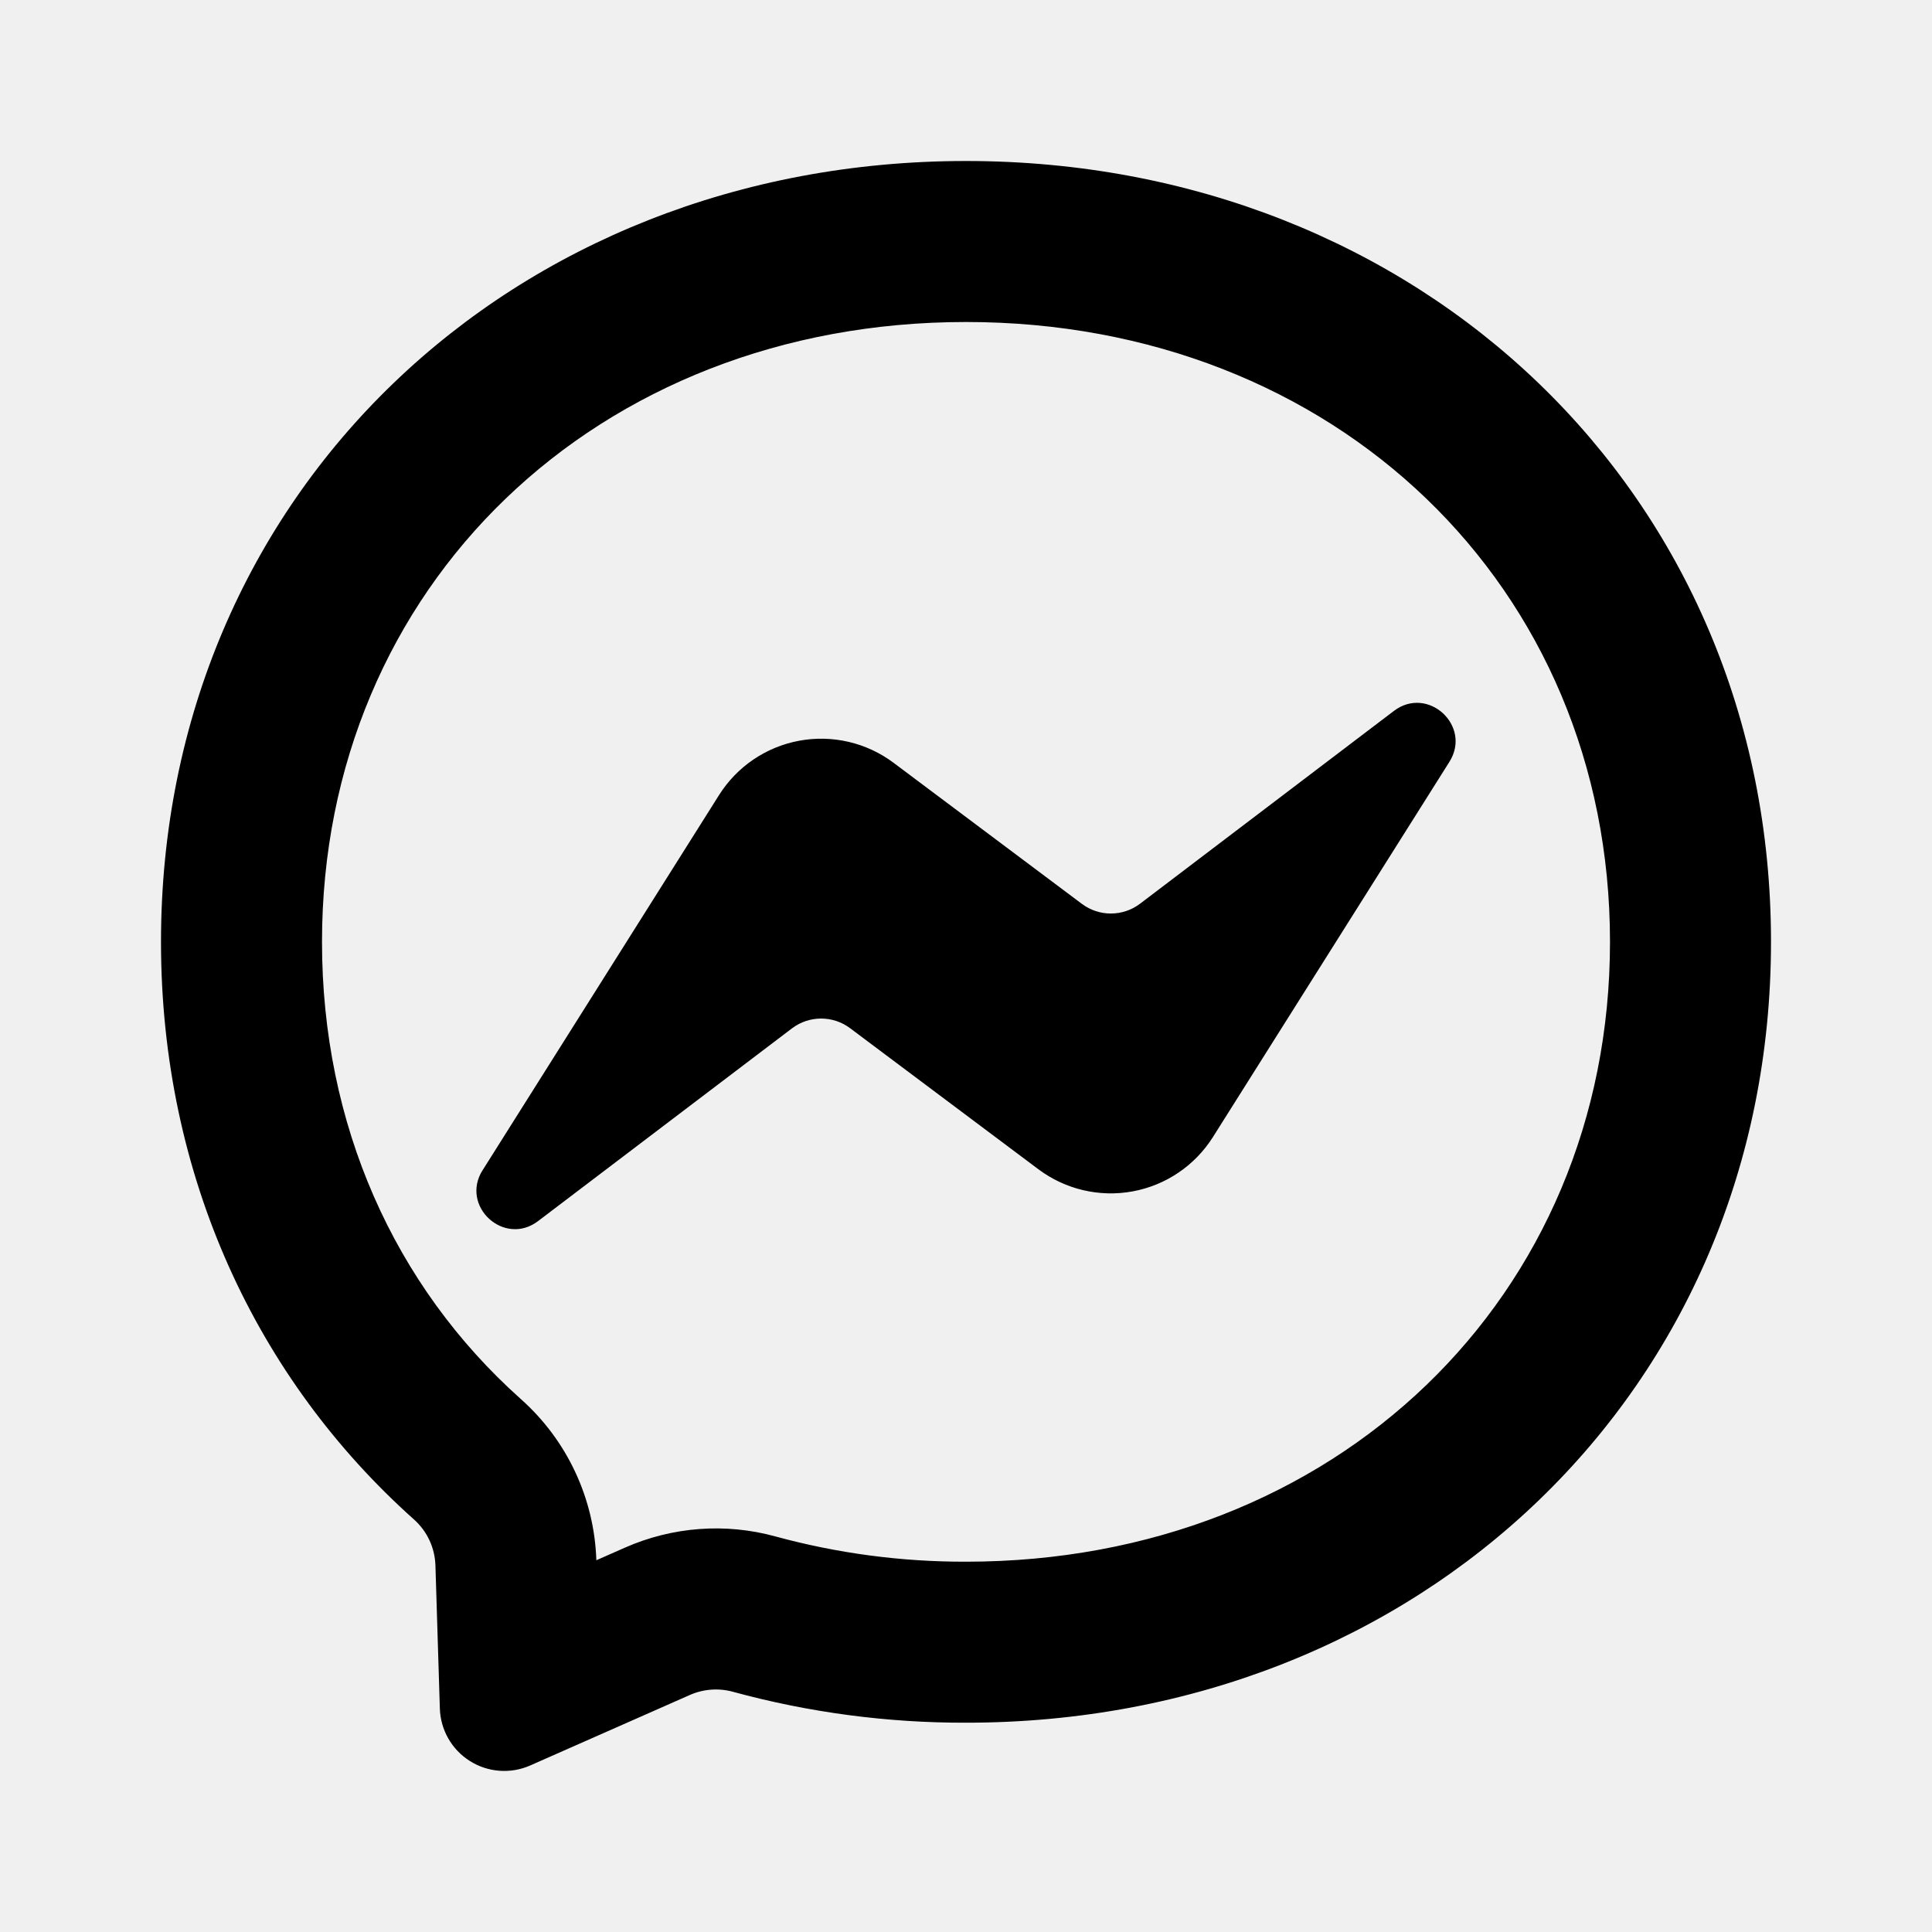
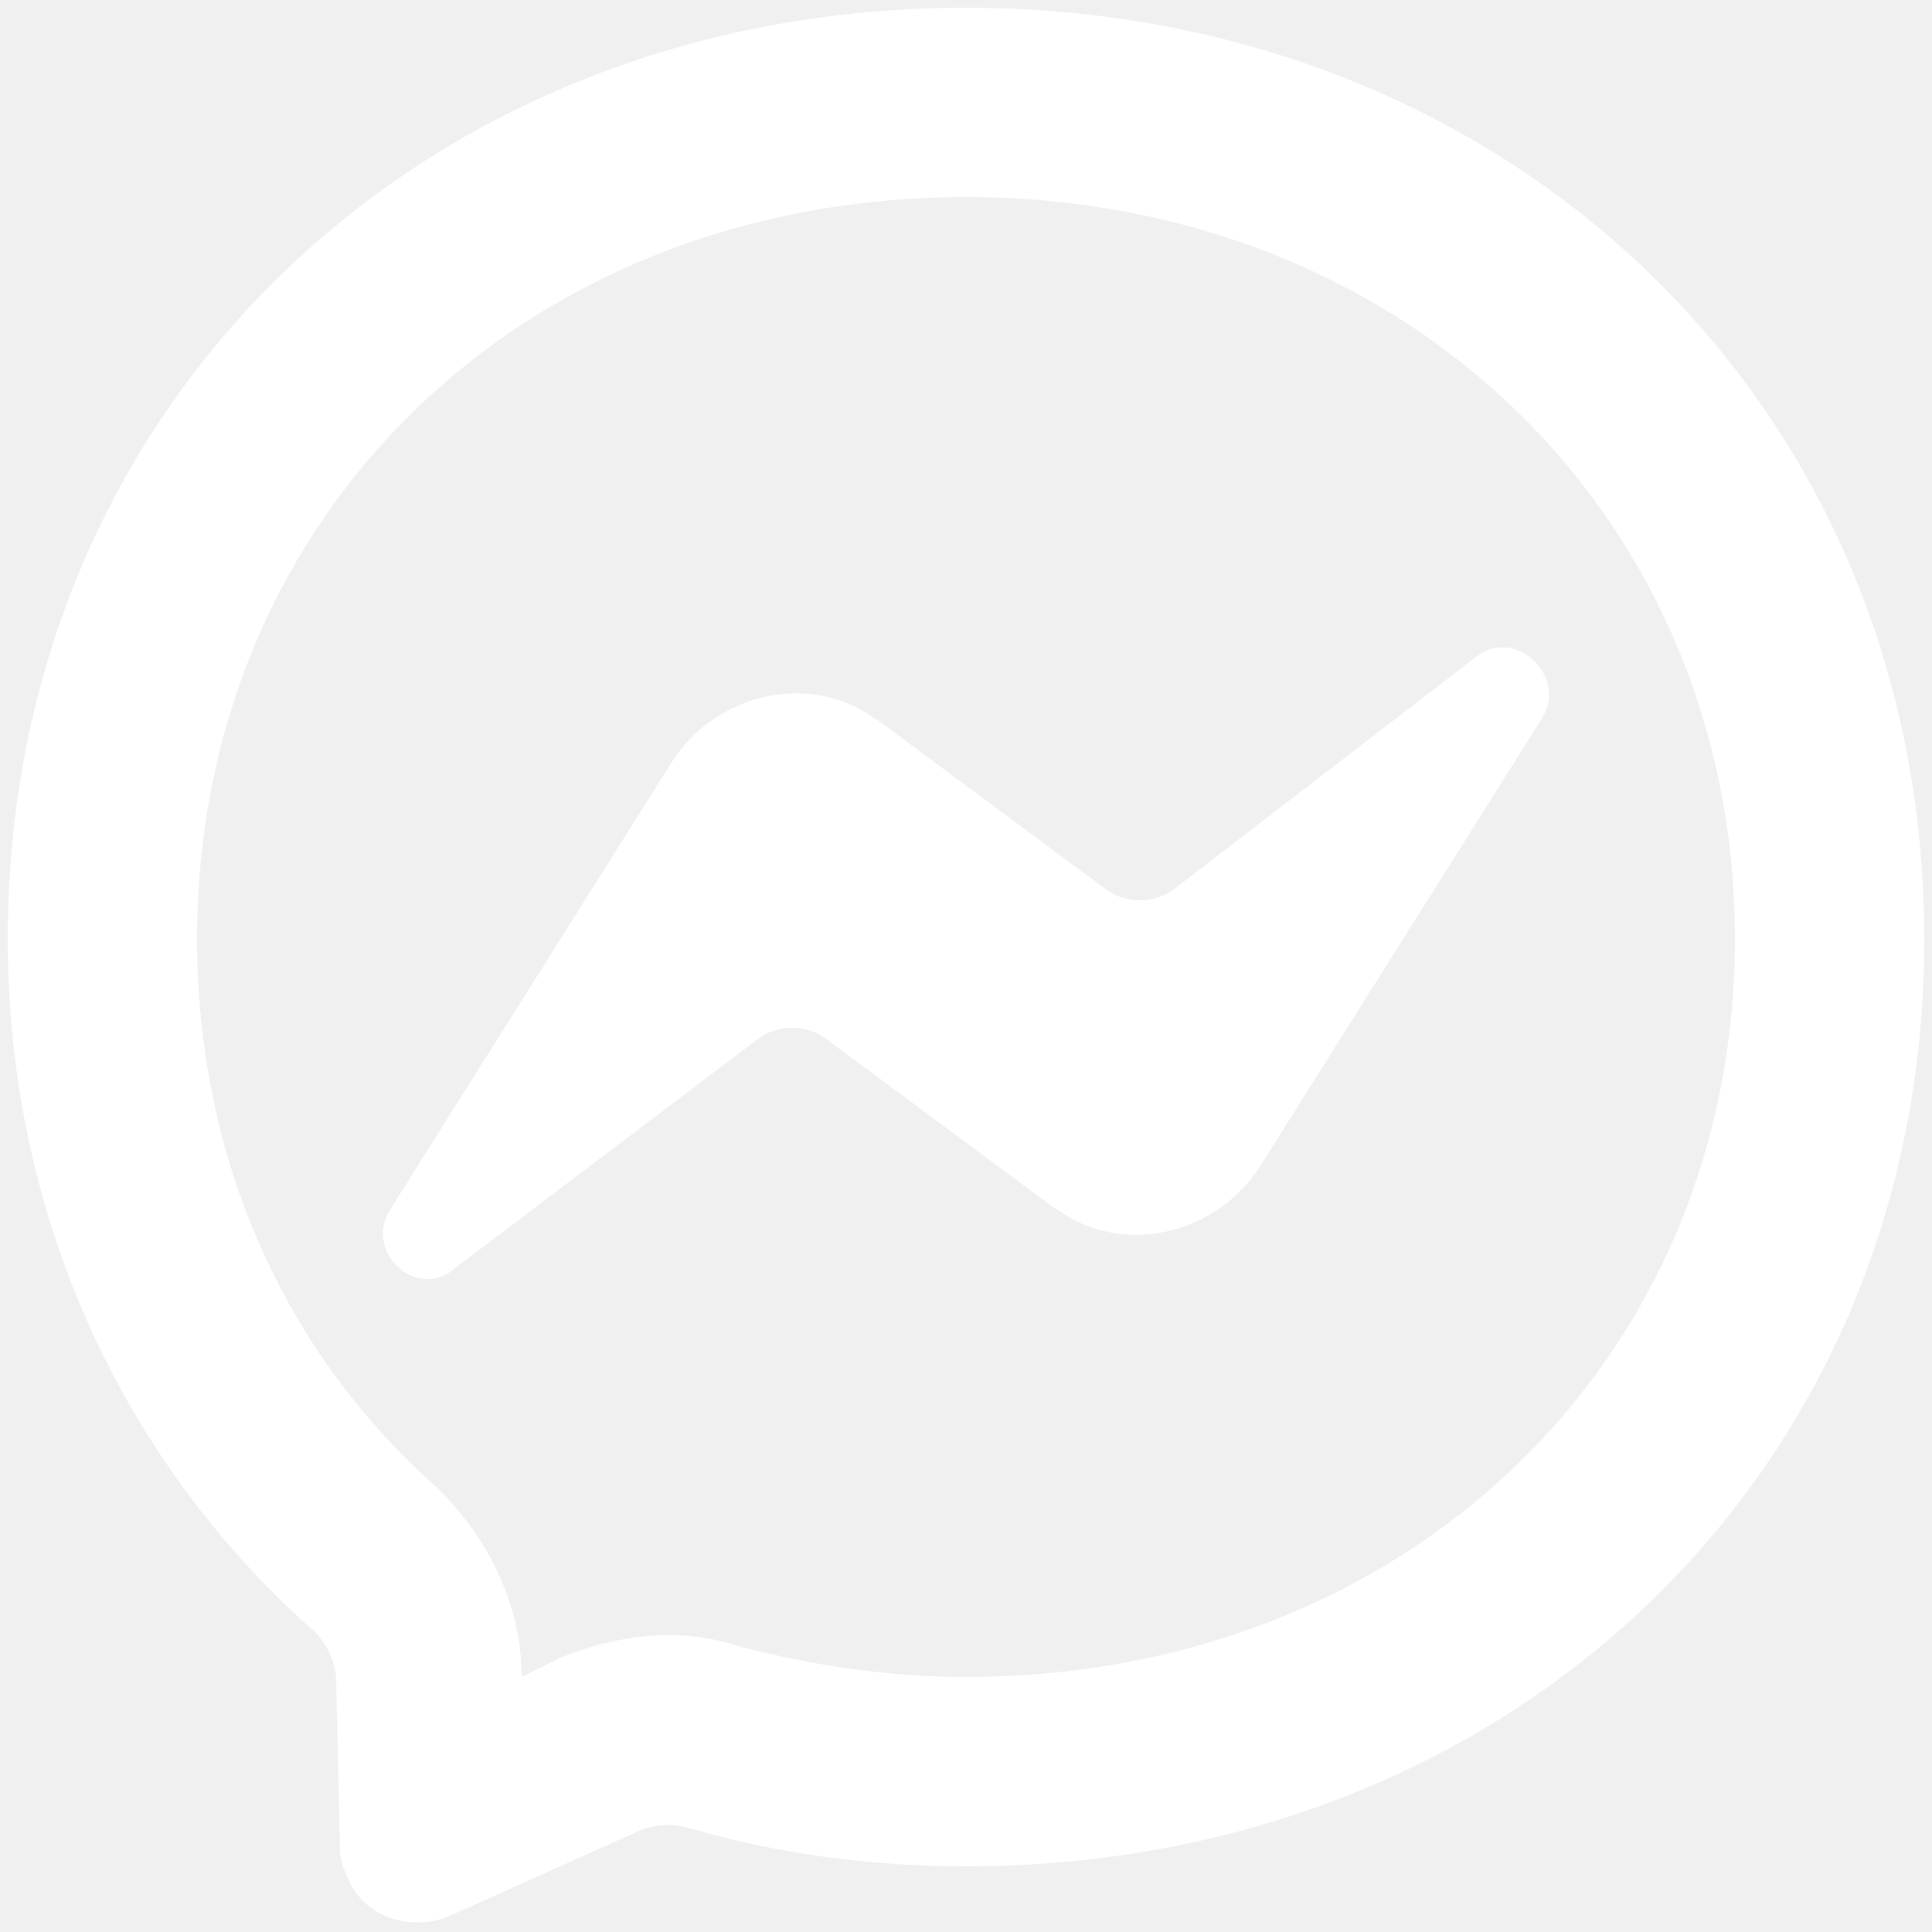
- <svg xmlns="http://www.w3.org/2000/svg" width="24px" height="24px" viewBox="0 0 24 24">
-   <g>
-     <path fill="none" d="M0 0h24v24H0z" />
-     <path fill-rule="nonzero" d="M7.764 19.225c.59-.26 1.25-.309 1.868-.139.77.21 1.565.316 2.368.314 4.585 0 8-3.287 8-7.7S16.585 4 12 4s-8 3.287-8 7.7c0 2.27.896 4.272 2.466 5.676a2.8 2.8 0 0 1 .942 2.006l.356-.157zM12 2c5.634 0 10 4.127 10 9.7 0 5.573-4.366 9.7-10 9.7a10.894 10.894 0 0 1-2.895-.384.8.8 0 0 0-.534.039l-1.984.876a.8.8 0 0 1-1.123-.707l-.055-1.78a.797.797 0 0 0-.268-.57C3.195 17.135 2 14.617 2 11.7 2 6.127 6.367 2 12 2zM5.995 14.537l2.937-4.66a1.5 1.5 0 0 1 2.17-.4l2.336 1.75a.6.6 0 0 0 .723 0l3.155-2.396c.421-.319.971.185.689.633l-2.937 4.66a1.5 1.5 0 0 1-2.17.4l-2.336-1.75a.6.6 0 0 0-.723 0l-3.155 2.395c-.421.319-.971-.185-.689-.633z" />
-   </g>
+ <svg xmlns="http://www.w3.org/2000/svg" version="1.0" id="Layer_1" x="0px" y="0px" viewBox="0 0 50 50" enable-background="new 0 0 50 50" xml:space="preserve">
+   <path fill="#FFFFFF" d="M14.5,42.9c1.5-0.6,3.1-0.8,4.6-0.3c1.9,0.5,3.9,0.8,5.9,0.8c11.4,0,19.9-8.2,19.9-19.1S36.4,5.1,25,5.1  S5.1,13.3,5.1,24.3c0,5.6,2.2,10.6,6.1,14.1c1.4,1.3,2.3,3.1,2.3,5L14.5,42.9z M25,0.2c14,0,24.8,10.2,24.8,24.1S39,48.3,25,48.3  c-2.4,0-4.8-0.3-7.2-1c-0.4-0.1-0.9-0.1-1.3,0.1l-4.9,2.2c-1,0.4-2.2,0-2.6-1c-0.1-0.2-0.2-0.5-0.2-0.7l-0.1-4.4  c0-0.5-0.3-1.1-0.7-1.4c-4.8-4.3-7.8-10.6-7.8-17.8C0.2,10.4,11,0.2,25,0.2z M10.1,31.3l7.3-11.6c1.1-1.7,3.4-2.3,5.1-1.2  c0.1,0.1,0.2,0.1,0.3,0.2l5.8,4.3c0.5,0.4,1.3,0.4,1.8,0l7.8-6c1-0.8,2.4,0.5,1.7,1.6l-7.3,11.6c-1.1,1.7-3.4,2.3-5.1,1.2  c-0.1-0.1-0.2-0.1-0.3-0.2l-5.8-4.3c-0.5-0.4-1.3-0.4-1.8,0l-7.8,5.9C10.8,33.7,9.4,32.4,10.1,31.3L10.1,31.3z" />
</svg>
